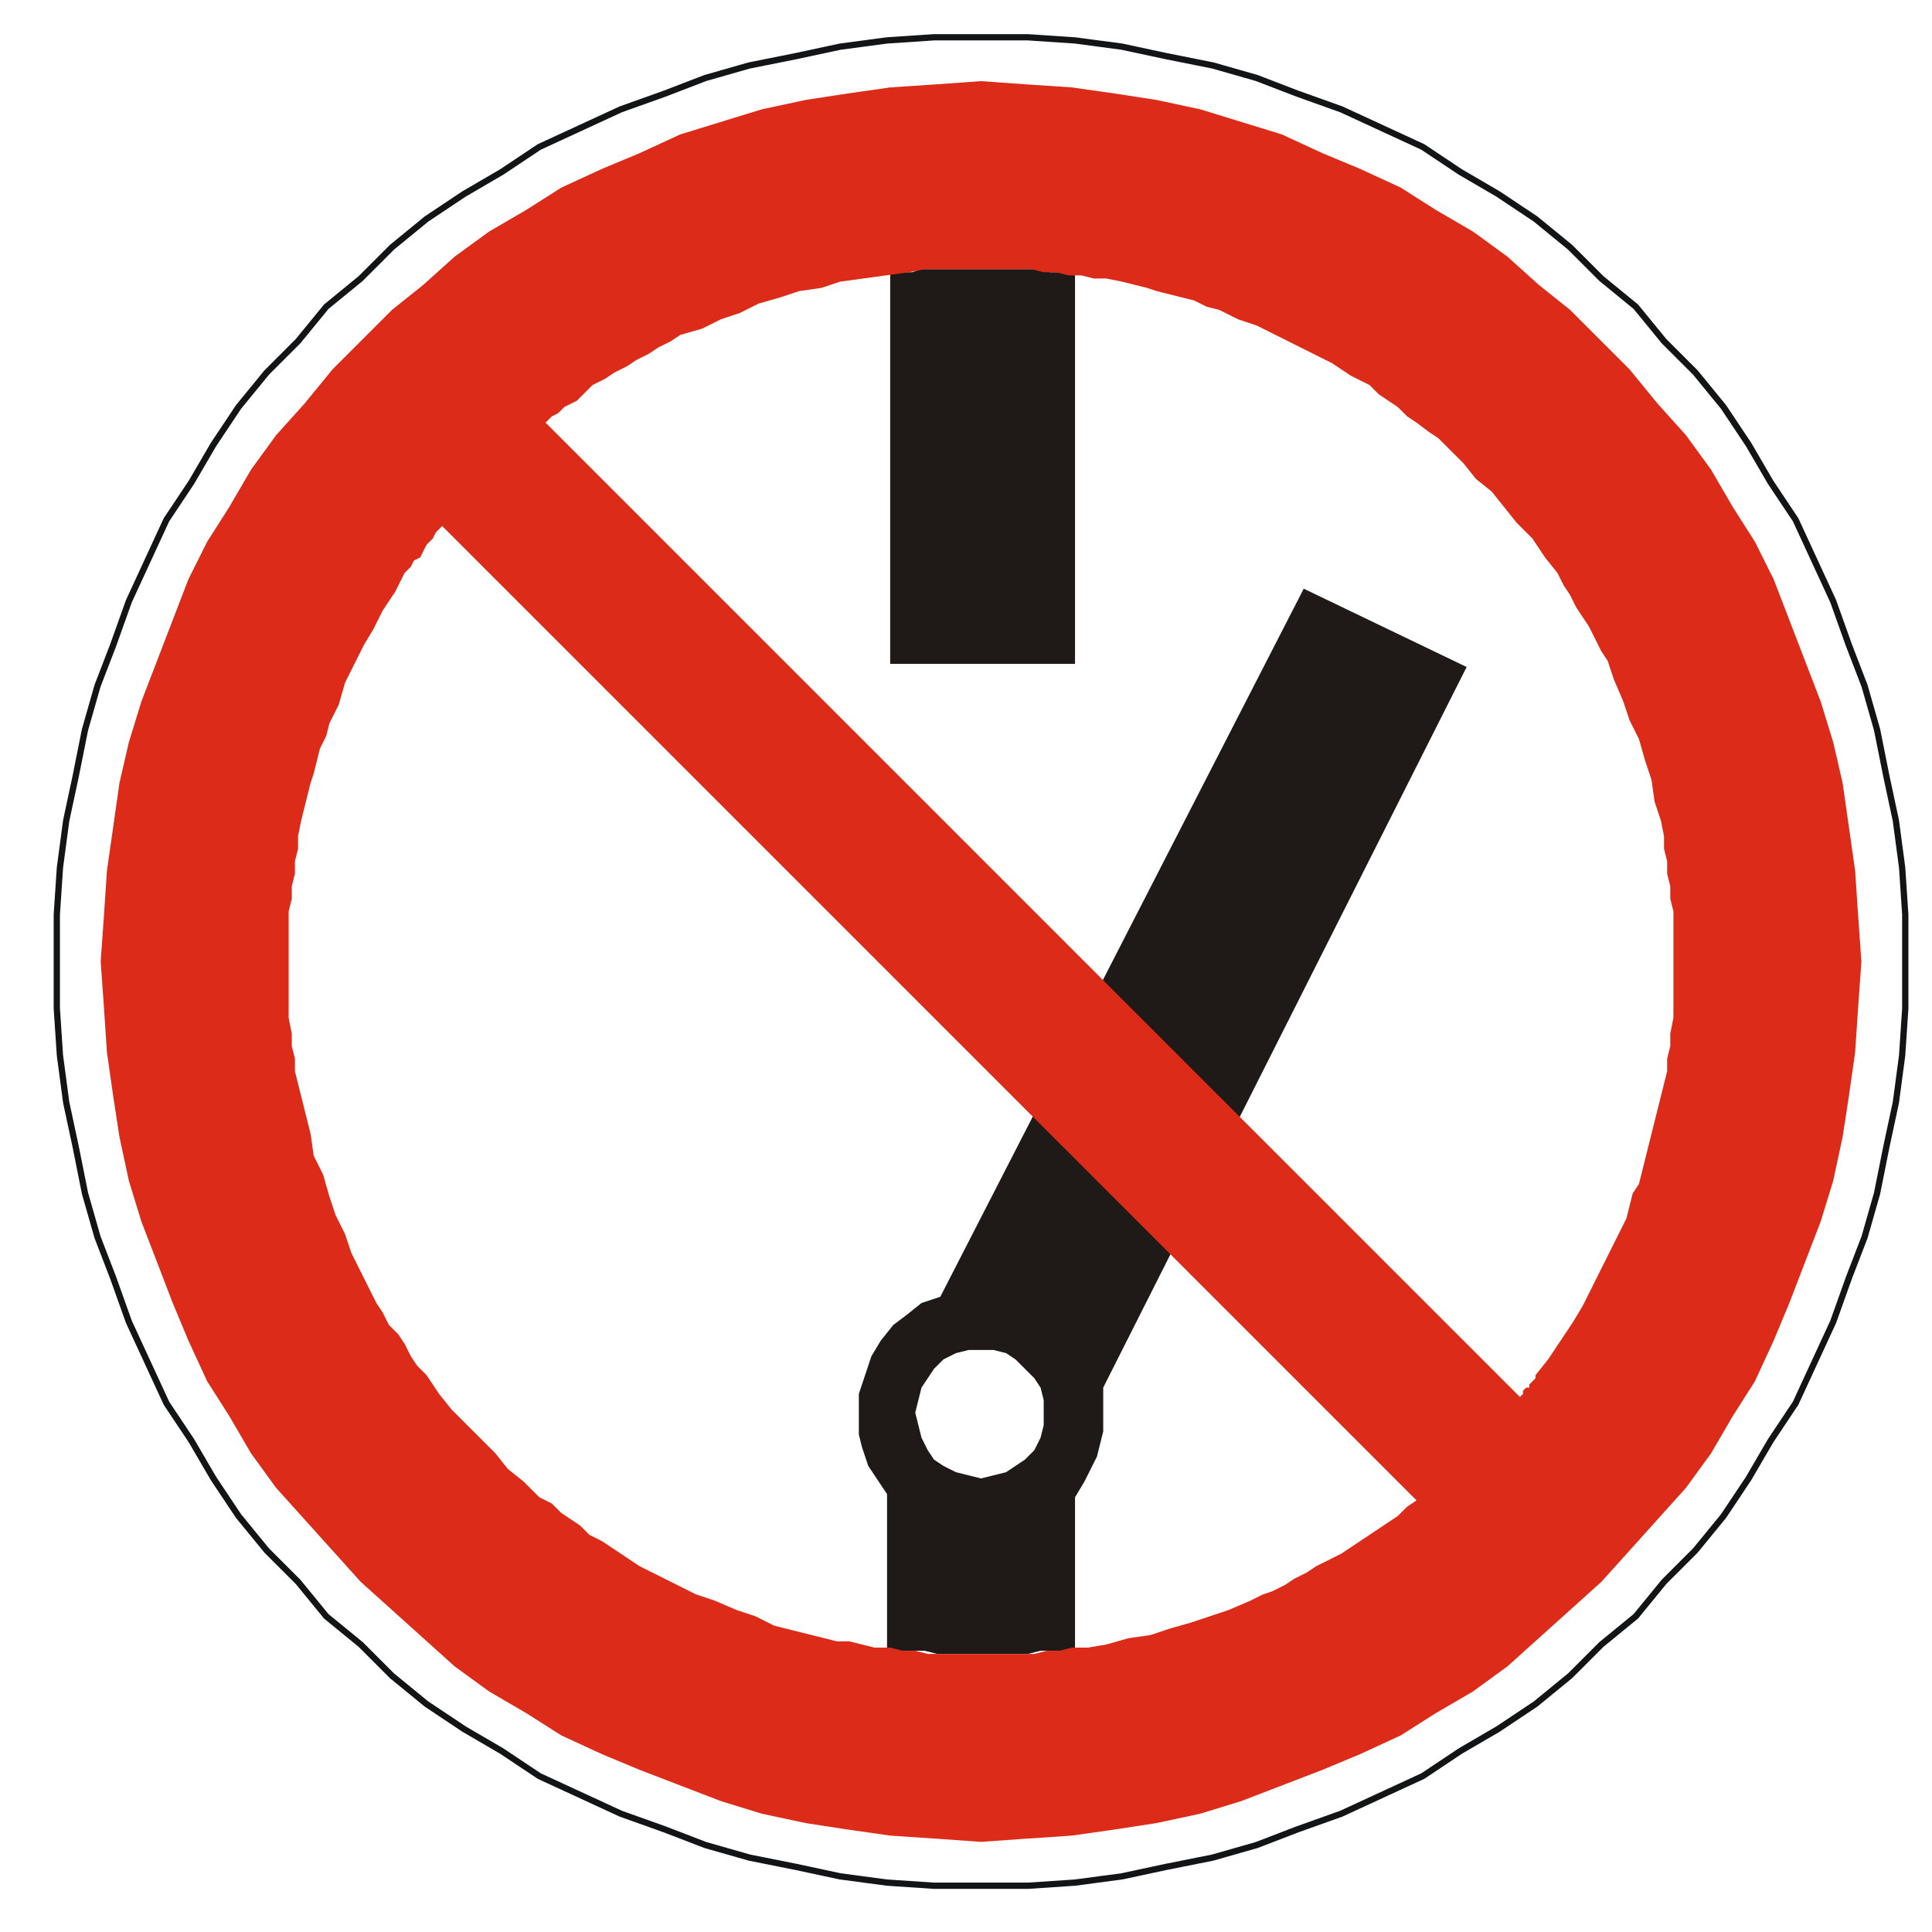
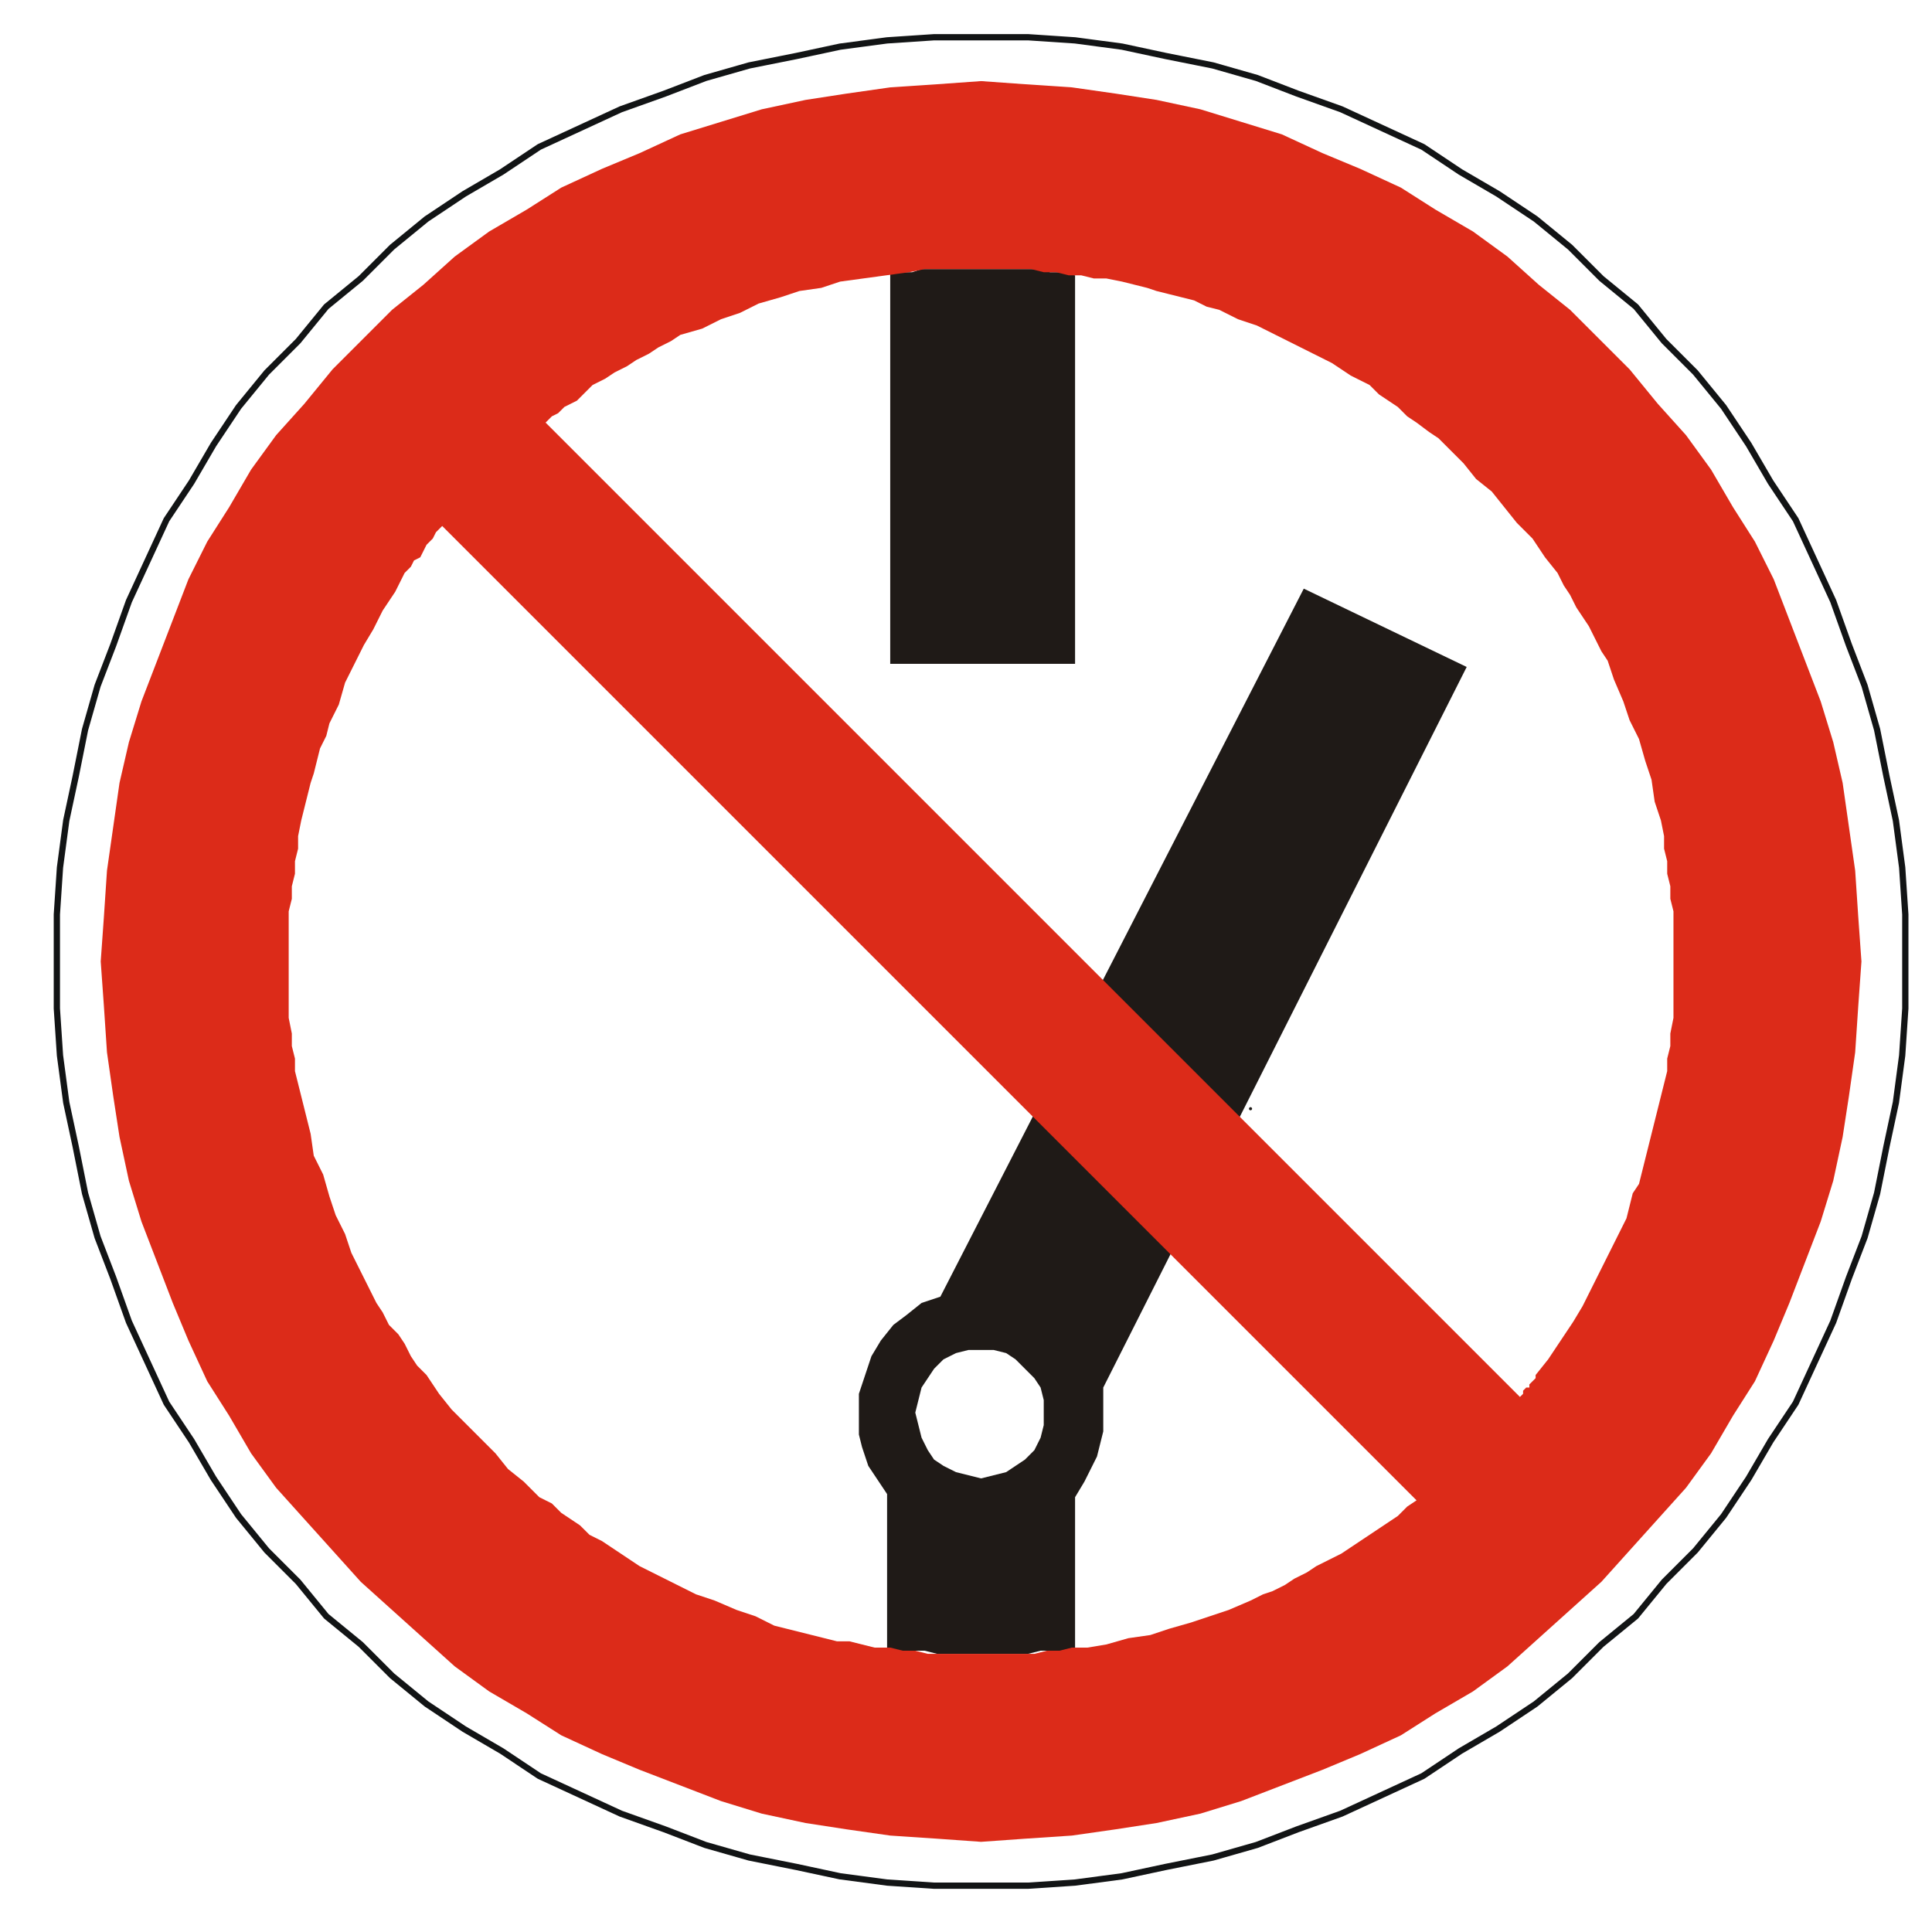
- <svg xmlns="http://www.w3.org/2000/svg" viewBox="0 0 185 185">
-   <g transform="translate(0-867.36)">
-     <path d="m85.24 893.43h2.1l.9-.3h11.1l1.2.3h1.2l1.2.3v37.2h-17.7v-37.5m4.8 98.1l34.8-67.8 15.6 7.5-34.8 69v4.2l-.3 1.2-.3 1.2-.6 1.2-.6 1.2-.9 1.5v14.4l-1.2.3h-2.1l-1.2.3h-8.7l-1.2-.3h-2.4l-1.2-.3v-14.7l-.6-.9-.6-.9-.6-.9-.3-.9-.3-.9-.3-1.2v-3.9l.6-1.8.6-1.8.9-1.5 1.2-1.5 1.2-.9 1.5-1.2 1.8-.6m3.9 5.1h1.2l1.2.3.9.6.9.9.9.9.6.9.3 1.2v2.4l-.3 1.2-.6 1.2-.9.9-1.8 1.2-2.4.6-1.2-.3-1.2-.3-1.2-.6-.9-.6-.6-.9-.6-1.2-.3-1.2-.3-1.2.3-1.2.3-1.2.6-.9.6-.9.9-.9 1.2-.6 1.2-.3h1.2" fill="#1f1a17" fill-rule="evenodd" />
-     <path d="m93.94 870.93h4.5l4.5.3 4.5.6 4.2.9 4.5.9 4.2 1.2 3.9 1.5 4.2 1.5 7.8 3.6 3.6 2.4 3.6 2.1 3.6 2.4 3.3 2.7 3 3 3.3 2.7 2.7 3.3 3 3 2.7 3.3 2.4 3.6 2.1 3.6 2.4 3.6 3.6 7.8 1.5 4.2 1.5 3.9 1.2 4.2.9 4.5.9 4.2.6 4.5.3 4.5v9l-.3 4.5-.6 4.5-.9 4.2-.9 4.5-1.2 4.2-1.5 3.9-1.5 4.2-3.6 7.8-2.4 3.6-2.1 3.6-2.4 3.6-2.7 3.3-3 3-2.7 3.3-3.3 2.7-3 3-3.3 2.7-3.6 2.4-3.6 2.1-3.6 2.4-7.8 3.6-4.2 1.5-3.9 1.5-4.2 1.2-4.5.9-4.2.9-4.5.6-4.5.3h-9l-4.5-.3-4.5-.6-4.2-.9-4.5-.9-4.2-1.2-3.9-1.5-4.2-1.5-3.9-1.8-3.9-1.8-3.6-2.4-3.6-2.1-3.6-2.4-3.3-2.7-3-3-3.3-2.7-2.7-3.3-3-3-2.7-3.3-2.4-3.6-2.1-3.6-2.4-3.6-1.8-3.9-1.8-3.9-1.5-4.2-1.5-3.9-1.2-4.2-.9-4.5-.9-4.2-.6-4.5-.3-4.5v-9l.3-4.5.6-4.5.9-4.2.9-4.5 1.2-4.2 1.5-3.9 1.5-4.2 1.8-3.9 1.8-3.9 2.4-3.6 2.1-3.6 2.4-3.6 2.7-3.3 3-3 2.7-3.3 3.3-2.7 3-3 3.3-2.7 3.6-2.4 3.6-2.1 3.6-2.4 3.9-1.8 3.9-1.8 4.2-1.5 3.9-1.5 4.2-1.2 4.5-.9 4.2-.9 4.5-.6 4.5-.3h4.5" fill="none" stroke="#121415" stroke-linejoin="round" stroke-linecap="round" stroke-width=".6" stroke-miterlimit="10" />
-     <path d="m93.94 875.13l4.2.3 4.5.3 4.2.6 3.9.6 4.2.9 3.9 1.2 3.9 1.2 3.9 1.8 3.6 1.5 3.9 1.8 3.3 2.1 3.6 2.1 3.3 2.4 3 2.7 3 2.4 3 3 2.7 2.7 2.7 3.3 2.7 3 2.4 3.3 2.1 3.6 2.1 3.3 1.8 3.6 4.5 11.7 1.2 3.9.9 3.9.6 4.2.6 4.2.3 4.5.3 4.2-.3 4.2-.3 4.5-.6 4.2-.6 3.9-.9 4.2-1.2 3.9-3 7.8-1.5 3.6-1.8 3.9-2.1 3.3-2.1 3.6-2.4 3.3-2.7 3-2.7 3-2.7 3-3 2.7-3 2.7-3 2.7-3.3 2.4-3.6 2.1-3.3 2.1-3.9 1.8-3.6 1.5-7.8 3-3.9 1.2-4.2.9-3.9.6-4.2.6-4.5.3-4.2.3-4.2-.3-4.5-.3-4.2-.6-3.9-.6-4.2-.9-3.9-1.2-7.8-3-3.6-1.5-3.9-1.8-3.3-2.1-3.6-2.1-3.3-2.4-3-2.7-3-2.7-3-2.7-2.7-3-2.7-3-2.7-3-2.4-3.3-2.1-3.6-2.1-3.3-1.8-3.9-1.5-3.6-3-7.8-1.2-3.9-.9-4.2-.6-3.9-.6-4.2-.3-4.5-.3-4.2.3-4.2.3-4.5.6-4.2.6-4.2.9-3.9 1.2-3.9 4.5-11.7 1.8-3.6 2.1-3.3 2.1-3.6 2.4-3.3 2.7-3 2.7-3.3 2.7-2.7 3-3 3-2.4 3-2.7 3.3-2.4 3.6-2.1 3.3-2.1 3.9-1.8 3.6-1.5 3.9-1.8 3.9-1.2 3.9-1.2 4.2-.9 3.9-.6 4.2-.6 4.5-.3 4.2-.3m51.6 126l-93.3-93.3.6-.6.6-.3.6-.6.6-.3.6-.3.6-.6.3-.3.6-.6 1.2-.6.9-.6 1.2-.6.9-.6 1.2-.6.9-.6 1.2-.6.9-.6 2.1-.6 1.8-.9 1.8-.6 1.8-.9 2.1-.6 1.8-.6 2.1-.3 1.8-.6 6.6-.9 1.5-.3h10.2l1.2.3h1.2l1.2.3h1.2l1.2.3h1.2l1.5.3 1.2.3 1.2.3.9.3 1.2.3 1.2.3 1.2.3 1.2.6 1.2.3 1.8.9 1.8.6 7.2 3.6 1.8 1.2 1.8.9.9.9.9.6.9.6.9.9.9.6 1.2.9.9.6.9.9 1.5 1.5 1.2 1.5 1.5 1.2 1.2 1.5 1.2 1.5 1.5 1.5 1.2 1.8 1.2 1.5.6 1.2.6.9.6 1.2.6.9.6.9 1.2 2.4.6.9.6 1.8.9 2.1.6 1.8.9 1.8.6 2.1.6 1.8.3 2.1.6 1.8.3 1.5v1.2l.3 1.2v1.2l.3 1.2v1.2l.3 1.2v10.2l-.3 1.5v1.2l-.3 1.2v1.2l-.3 1.2-.3 1.2-.3 1.2-.3 1.2-.3 1.2-.3 1.2-.3 1.2-.3 1.2-.3 1.2-.6.9-.3 1.2-.3 1.2-4.2 8.4-.9 1.5-1.2 1.8-1.2 1.8-1.2 1.5v.3l-.3.3-.3.3v.3h-.3l-.3.3v.3l-.3.3m-103.2-83.4l93.3 93.3-.9.6-.9.9-.9.6-.9.6-1.8 1.2-.9.6-.9.6-1.2.6-1.2.6-.9.6-1.2.6-.9.6-1.2.6-.9.3-1.2.6-2.1.9-1.8.6-1.8.6-2.1.6-1.8.6-2.1.3-2.1.6-1.8.3h-1.5l-1.2.3h-1.2l-1.2.3h-10.2l-1.2-.3h-1.2l-1.2-.3h-1.5l-1.2-.3-1.2-.3h-1.2l-1.2-.3-1.2-.3-2.4-.6-1.2-.3-1.8-.9-1.8-.6-2.1-.9-1.8-.6-3.6-1.8-1.8-.9-2.7-1.8-.9-.6-1.2-.6-.9-.9-.9-.6-.9-.6-.9-.9-1.2-.6-1.5-1.5-1.5-1.2-1.2-1.5-1.5-1.5-1.2-1.2-1.5-1.5-1.2-1.5-1.2-1.8-.9-.9-.6-.9-.6-1.2-.6-.9-.9-.9-.6-1.2-.6-.9-.6-1.2-.9-1.8-.9-1.8-.6-1.8-.9-1.8-.6-1.8-.6-2.1-.9-1.8-.3-2.1-.3-1.2-.3-1.2-.9-3.6v-1.2l-.3-1.2v-1.2l-.3-1.5v-10.2l.3-1.2v-1.2l.3-1.2v-1.2l.3-1.2v-1.2l.3-1.5.6-2.4.3-1.2.3-.9.3-1.2.3-1.2.6-1.2.3-1.2.9-1.8.6-2.1 1.8-3.6.9-1.5.9-1.8 1.2-1.8.9-1.8.6-.6.3-.6.6-.3.3-.6.3-.6.6-.6.3-.6.6-.6" fill="#dc2b19" fill-rule="evenodd" />
+ <svg xmlns="http://www.w3.org/2000/svg" height="185" id="svg8218" version="1.1" width="185">
+   <defs id="defs8220">
+     </defs>
+   <g id="layer1" transform="translate(0,-867.3622)">
+     <path d="m 85.244,893.428 2.1,0 0.9,-0.3 11.1,0 1.2,0.3 1.2,0 1.2,0.3 0,37.2 -17.7,0 0,-37.5 z m 4.8,98.1 34.8,-67.8 15.6,7.5 -34.8,69 0,4.2 -0.3,1.2 -0.3,1.2 -0.6,1.2 -0.6,1.2 -0.9,1.5 0,14.4 -1.2,0.3 -2.1,0 -1.2,0.3 -8.7,0 -1.2,-0.3 -2.4,0 -1.2,-0.3 0,-14.7 -0.6,-0.9 -0.6,-0.9 -0.6,-0.9 -0.3,-0.9 -0.3,-0.9 -0.3,-1.2 0,-3.9 0.6,-1.8 0.6,-1.8 0.9,-1.5 1.2,-1.5 1.2,-0.9 1.5,-1.2 1.8,-0.6 z m 3.9,5.1 1.2,0 1.2,0.3 0.9,0.6 0.9,0.9 0.9,0.9 0.6,0.9 0.3,1.2 0,2.4 -0.3,1.2 -0.6,1.2 -0.9,0.9 -1.8,1.2 -2.4,0.6 -1.2,-0.3 -1.2,-0.3 -1.2,-0.6 -0.9,-0.6 -0.6,-0.9 -0.6,-1.2 -0.3,-1.2 -0.3,-1.2 0.3,-1.2 0.3,-1.2 0.6,-0.9 0.6,-0.9 0.9,-0.9 1.2,-0.6 1.2,-0.3 1.2,0" id="path3186" style="fill:#1f1a17;fill-opacity:1;fill-rule:evenodd;stroke:none" />
+     <path d="m 93.944,870.928 4.5,0 4.5,0.3 4.5,0.6 4.2,0.9 4.5,0.9 4.2,1.2 3.9,1.5 4.2,1.5 7.8,3.6 3.6,2.4 3.6,2.1 3.6,2.4 3.3,2.7 3,3 3.3,2.7 2.7,3.3 3,3 2.7,3.3 2.4,3.6 2.1,3.6 2.4,3.6 3.6,7.8 1.5,4.2 1.5,3.9 1.2,4.2 0.9,4.5 0.9,4.2 0.6,4.5 0.3,4.5 0,9 -0.3,4.5 -0.6,4.5 -0.9,4.2 -0.9,4.5 -1.2,4.2 -1.5,3.9 -1.5,4.2 -3.6,7.8 -2.4,3.6 -2.1,3.6 -2.4,3.6 -2.7,3.3 -3,3 -2.7,3.3 -3.3,2.7 -3,3 -3.3,2.7 -3.6,2.4 -3.6,2.1 -3.6,2.4 -7.8,3.6 -4.2,1.5 -3.9,1.5 -4.2,1.2 -4.5,0.9 -4.2,0.9 -4.5,0.6 -4.5,0.3 -9,0 -4.5,-0.3 -4.5,-0.6 -4.2,-0.9 -4.5,-0.9 -4.2,-1.2 -3.9,-1.5 -4.2,-1.5 -3.9,-1.8 -3.9,-1.8 -3.6,-2.4 -3.6,-2.1 -3.6,-2.4 -3.3,-2.7 -3,-3 -3.3,-2.7 -2.7,-3.3 -3,-3 -2.7,-3.3 -2.4,-3.6 -2.1,-3.6 -2.4,-3.6 -1.8,-3.9 -1.8,-3.9 -1.5,-4.2 -1.5,-3.9 -1.2,-4.2 -0.9,-4.5 -0.9,-4.2 -0.6,-4.5 -0.3,-4.5 0,-9 0.3,-4.5 0.6,-4.5 0.9,-4.2 0.9,-4.5 1.2,-4.2 1.5,-3.9 1.5,-4.2 1.8,-3.9 1.8,-3.9 2.4,-3.6 2.1,-3.6 2.4,-3.6 2.7,-3.3 3,-3 2.7,-3.3 3.3,-2.7 3,-3 3.3,-2.7 3.6,-2.4 3.6,-2.1 3.6,-2.4 3.9,-1.8 3.9,-1.8 4.2,-1.5 3.9,-1.5 4.2,-1.2 4.5,-0.9 4.2,-0.9 4.5,-0.6 4.5,-0.3 4.5,0" id="path3188" style="fill:none;stroke:#121415;stroke-width:0.6;stroke-linecap:round;stroke-linejoin:round;stroke-miterlimit:10;stroke-opacity:1;stroke-dasharray:none" />
+     <path d="m 93.944,875.128 4.2,0.3 4.5,0.3 4.2,0.6 3.9,0.6 4.2,0.9 3.9,1.2 3.9,1.2 3.9,1.8 3.6,1.5 3.9,1.8 3.3,2.1 3.6,2.1 3.3,2.4 3,2.7 3,2.4 3,3 2.7,2.7 2.7,3.3 2.7,3 2.4,3.3 2.1,3.6 2.1,3.3 1.8,3.6 4.5,11.7 1.2,3.9 0.9,3.9 0.6,4.2 0.6,4.2 0.3,4.5 0.3,4.2 -0.3,4.2 -0.3,4.5 -0.6,4.2 -0.6,3.9 -0.9,4.2 -1.2,3.9 -3,7.8 -1.5,3.6 -1.8,3.9 -2.1,3.3 -2.1,3.6 -2.4,3.3 -2.7,3 -2.7,3 -2.7,3 -3,2.7 -3,2.7 -3,2.7 -3.3,2.4 -3.6,2.1 -3.3,2.1 -3.9,1.8 -3.6,1.5 -7.8,3 -3.9,1.2 -4.2,0.9 -3.9,0.6 -4.2,0.6 -4.5,0.3 -4.2,0.3 -4.2,-0.3 -4.5,-0.3 -4.2,-0.6 -3.9,-0.6 -4.2,-0.9 -3.9,-1.2 -7.8,-3 -3.6,-1.5 -3.9,-1.8 -3.3,-2.1 -3.6,-2.1 -3.3,-2.4 -3,-2.7 -3,-2.7 -3,-2.7 -2.7,-3 -2.7,-3 -2.7,-3 -2.4,-3.3 -2.1,-3.6 -2.1,-3.3 -1.8,-3.9 -1.5,-3.6 -3,-7.8 -1.2,-3.9 -0.9,-4.2 -0.6,-3.9 -0.6,-4.2 -0.3,-4.5 -0.3,-4.2 0.3,-4.2 0.3,-4.5 0.6,-4.2 0.6,-4.2 0.9,-3.9 1.2,-3.9 4.5,-11.7 1.8,-3.6 2.1,-3.3 2.1,-3.6 2.4,-3.3 2.7,-3 2.7,-3.3 2.7,-2.7 3,-3 3,-2.4 3,-2.7 3.3,-2.4 3.6,-2.1 3.3,-2.1 3.9,-1.8 3.6,-1.5 3.9,-1.8 3.9,-1.2 3.9,-1.2 4.2,-0.9 3.9,-0.6 4.2,-0.6 4.5,-0.3 4.2,-0.3 z m 51.6,126 -93.3,-93.3 0.6,-0.6 0.6,-0.3 0.6,-0.6 0.6,-0.3 0.6,-0.3 0.6,-0.6 0.3,-0.3 0.6,-0.6 1.2,-0.6 0.9,-0.6 1.2,-0.6 0.9,-0.6 1.2,-0.6 0.9,-0.6 1.2,-0.6 0.9,-0.6 2.1,-0.6 1.8,-0.9 1.8,-0.6 1.8,-0.9 2.1,-0.6 1.8,-0.6 2.1,-0.3 1.8,-0.6 6.6,-0.9 1.5,-0.3 10.2,0 1.2,0.3 1.2,0 1.2,0.3 1.2,0 1.2,0.3 1.2,0 1.5,0.3 1.2,0.3 1.2,0.3 0.9,0.3 1.2,0.3 1.2,0.3 1.2,0.3 1.2,0.6 1.2,0.3 1.8,0.9 1.8,0.6 7.2,3.6 1.8,1.2 1.8,0.9 0.9,0.9 0.9,0.6 0.9,0.6 0.9,0.9 0.9,0.6 1.2,0.9 0.9,0.6 0.9,0.9 1.5,1.5 1.2,1.5 1.5,1.2 1.2,1.5 1.2,1.5 1.5,1.5 1.2,1.8 1.2,1.5 0.6,1.2 0.6,0.9 0.6,1.2 0.6,0.9 0.6,0.9 1.2,2.4 0.6,0.9 0.6,1.8 0.9,2.1 0.6,1.8 0.9,1.8 0.6,2.1 0.6,1.8 0.3,2.1 0.6,1.8 0.3,1.5 0,1.2 0.3,1.2 0,1.2 0.3,1.2 0,1.2 0.3,1.2 0,10.2 -0.3,1.5 0,1.2 -0.3,1.2 0,1.2 -0.3,1.2 -0.3,1.2 -0.3,1.2 -0.3,1.2 -0.3,1.2 -0.3,1.2 -0.3,1.2 -0.3,1.2 -0.3,1.2 -0.6,0.9 -0.3,1.2 -0.3,1.2 -4.2,8.4 -0.9,1.5 -1.2,1.8 -1.2,1.8 -1.2,1.5 0,0.3 -0.3,0.3 -0.3,0.3 0,0.3 -0.3,0 -0.3,0.3 0,0.3 -0.3,0.3 z m -103.2,-83.4 93.3,93.3 -0.9,0.6 -0.9,0.9 -0.9,0.6 -0.9,0.6 -1.8,1.2 -0.9,0.6 -0.9,0.6 -1.2,0.6 -1.2,0.6 -0.9,0.6 -1.2,0.6 -0.9,0.6 -1.2,0.6 -0.9,0.3 -1.2,0.6 -2.1,0.9 -1.8,0.6 -1.8,0.6 -2.1,0.6 -1.8,0.6 -2.1,0.3 -2.1,0.6 -1.8,0.3 -1.5,0 -1.2,0.3 -1.2,0 -1.2,0.3 -10.2,0 -1.2,-0.3 -1.2,0 -1.2,-0.3 -1.5,0 -1.2,-0.3 -1.2,-0.3 -1.2,0 -1.2,-0.3 -1.2,-0.3 -2.4,-0.6 -1.2,-0.3 -1.8,-0.9 -1.8,-0.6 -2.1,-0.9 -1.8,-0.6 -3.6,-1.8 -1.8,-0.9 -2.7,-1.8 -0.9,-0.6 -1.2,-0.6 -0.9,-0.9 -0.9,-0.6 -0.9,-0.6 -0.9,-0.9 -1.2,-0.6 -1.5,-1.5 -1.5,-1.2 -1.2,-1.5 -1.5,-1.5 -1.2,-1.2 -1.5,-1.5 -1.2,-1.5 -1.2,-1.8 -0.9,-0.9 -0.6,-0.9 -0.6,-1.2 -0.6,-0.9 -0.9,-0.9 -0.6,-1.2 -0.6,-0.9 -0.6,-1.2 -0.9,-1.8 -0.9,-1.8 -0.6,-1.8 -0.9,-1.8 -0.6,-1.8 -0.6,-2.1 -0.9,-1.8 -0.3,-2.1 -0.3,-1.2 -0.3,-1.2 -0.9,-3.6 0,-1.2 -0.3,-1.2 0,-1.2 -0.3,-1.5 0,-10.2 0.3,-1.2 0,-1.2 0.3,-1.2 0,-1.2 0.3,-1.2 0,-1.2 0.3,-1.5 0.6,-2.4 0.3,-1.2 0.3,-0.9 0.3,-1.2 0.3,-1.2 0.6,-1.2 0.3,-1.2 0.9,-1.8 0.6,-2.1 1.8,-3.6 0.9,-1.5 0.9,-1.8 1.2,-1.8 0.9,-1.8 0.6,-0.6 0.3,-0.6 0.6,-0.3 0.3,-0.6 0.3,-0.6 0.6,-0.6 0.3,-0.6 0.6,-0.6" id="path3190" style="fill:#dc2b19;fill-opacity:1;fill-rule:evenodd;stroke:none" />
+     <path d="m 119.744,973.528 0,0" id="path3192" style="fill:none;stroke:#1f1a17;stroke-width:0.3;stroke-linecap:round;stroke-linejoin:round;stroke-miterlimit:10;stroke-opacity:1;stroke-dasharray:none" />
  </g>
</svg>
